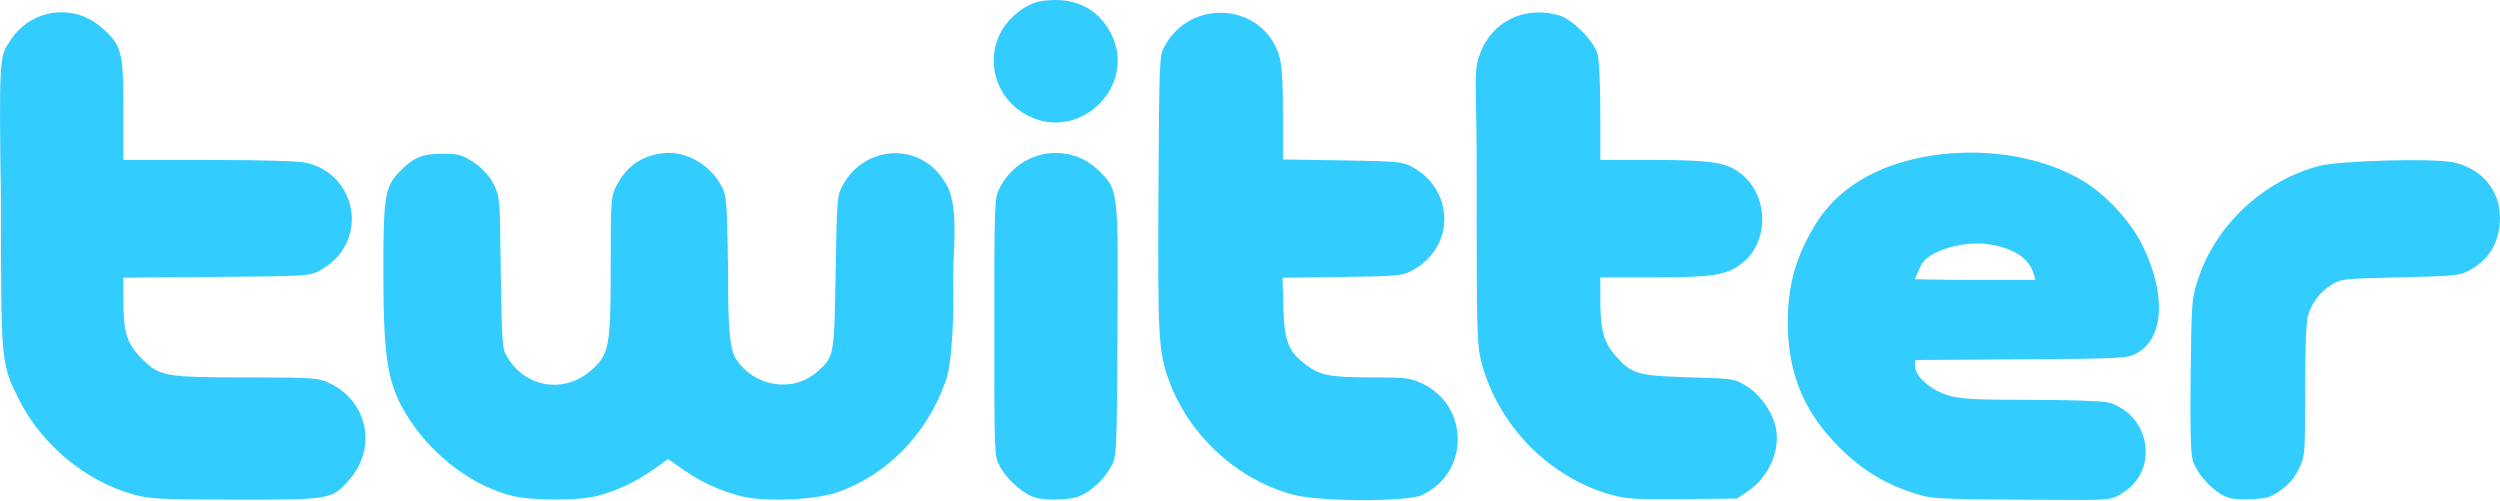
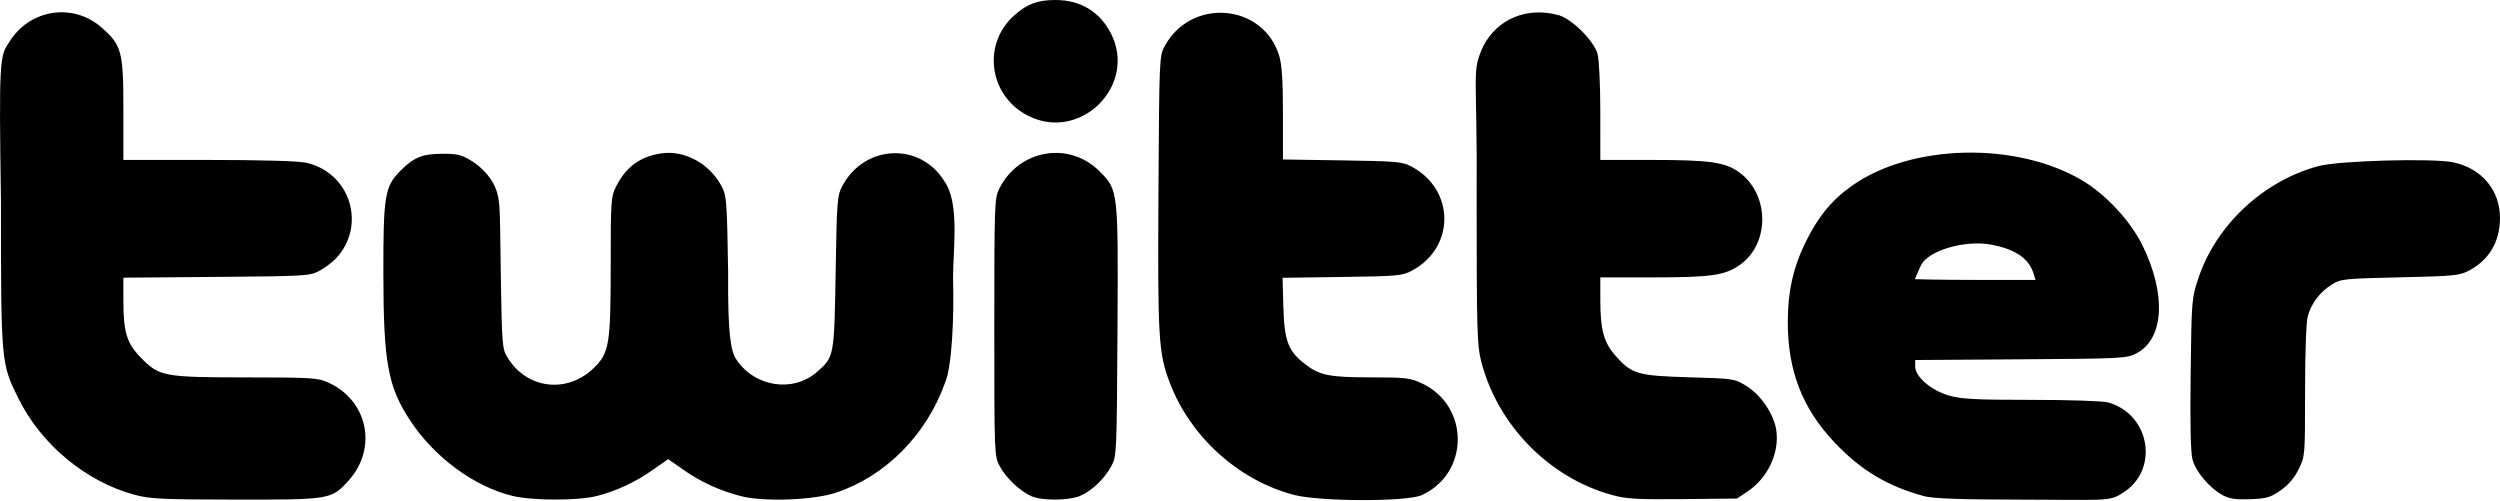
<svg xmlns="http://www.w3.org/2000/svg" width="132.256mm" height="26.456mm" viewBox="0 0 468.624 93.743" id="svg2" version="1.1">
  <defs id="defs4" />
  <g id="layer1" transform="translate(-50.46139,-83.56061)">
    <g id="g4147" transform="translate(394.2857,-405.7143)">
-       <path style="fill:#33ccff;fill-opacity:1" d="m -318.57,582.032 c -9.128,-2.459 -17.504,-9.393 -21.789,-18.038 -3.284,-6.625 -3.28,-6.579 -3.288,-37.029 -0.389,-26.34 -0.24,-27.19 1.516,-29.73 3.729,-6.219 11.953,-7.547 17.345,-2.801 3.786,3.332 4.087,4.464 4.087,15.367 l 0,9.455 15.904,0 c 9.728,0 16.831,0.199 18.29,0.512 8.3,1.78 11.451,11.706 5.688,17.918 -0.679,0.732 -2.078,1.786 -3.109,2.342 -1.809,0.976 -2.48,1.016 -19.324,1.154 l -17.45,0.143 0,4.217 c 0,6.133 0.636,8.14 3.483,10.986 3.324,3.324 4.212,3.481 19.796,3.493 12.09,0.009 13.178,0.079 15.134,0.964 7.423,3.36 9.272,12.306 3.799,18.377 -3.199,3.549 -3.41,3.584 -21.131,3.564 -13.832,-0.016 -16.08,-0.122 -18.951,-0.895 z m 70.824,0.201 c -7.207,-1.746 -14.644,-7.222 -19.19,-14.127 -4.189,-6.364 -5.006,-10.842 -5.028,-27.567 -0.019,-14.424 0.271,-16.24 3.046,-19.097 2.568,-2.645 4.205,-3.33 7.983,-3.344 2.885,-0.011 3.614,0.172 5.609,1.405 1.42,0.878 2.833,2.29 3.711,3.709 1.757,3.046 1.435,4.323 1.652,16.852 0.229,14.259 0.257,14.597 1.333,16.327 3.634,5.845 11.147,6.706 16.131,1.849 2.877,-2.804 3.148,-4.451 3.148,-19.179 0,-12.11 0.054,-12.925 0.99,-14.788 1.874,-3.733 4.59,-5.71 8.605,-6.26 4.297,-0.589 8.93,1.944 11.15,6.095 0.989,1.85 1.049,2.609 1.272,16.264 -0.08,11.36 0.455,14.684 1.526,16.275 3.428,5.176 10.634,6.289 15.134,2.338 3.225,-2.832 3.223,-2.822 3.489,-18.649 0.228,-13.585 0.29,-14.383 1.272,-16.228 4.121,-7.745 14.553,-8.233 19.088,-0.893 2.934,4.067 1.65,12.674 1.65,18.224 0.213,7.303 -0.216,16.668 -1.493,19.555 -3.474,9.806 -11.213,17.595 -20.522,20.656 -4.223,1.388 -13.529,1.722 -17.722,0.635 -4.042,-1.048 -7.541,-2.654 -10.87,-4.989 l -2.795,-1.96 -2.794,1.96 c -3.379,2.37 -6.8,3.976 -10.538,4.946 -3.485,0.905 -12.089,0.9 -15.837,-0.008 z m 97.293,0.068 c -2.134,-0.929 -4.799,-3.439 -5.964,-5.615 -1.018,-1.903 -1.026,-2.113 -1.026,-26.044 0,-23.028 0.042,-24.21 0.919,-25.979 3.648,-7.357 13.067,-9.013 18.779,-3.301 3.552,3.552 3.542,3.464 3.39,30.037 -0.131,22.935 -0.153,23.403 -1.147,25.242 -1.308,2.42 -3.684,4.681 -5.882,5.598 -2.125,0.886 -7.098,0.92 -9.069,0.062 z m 49.159,-0.264 c -10.413,-2.73 -19.479,-10.957 -23.307,-21.15 -2.066,-5.501 -2.229,-8.303 -2.072,-35.541 0.145,-25.123 0.164,-25.561 1.159,-27.405 4.962,-9.195 18.543,-8.031 21.488,1.842 0.497,1.666 0.689,4.692 0.689,10.848 l 0,8.538 11.126,0.17 c 10.287,0.157 11.267,0.245 13,1.171 8.142,4.353 8.179,15.155 0.067,19.49 -1.819,0.972 -2.64,1.047 -13.105,1.193 l -11.164,0.156 0.155,5.467 c 0.181,6.38 0.908,8.292 4.073,10.718 2.772,2.125 4.517,2.472 12.478,2.48 6.388,0.006 7.242,0.107 9.395,1.11 8.997,4.19 8.988,16.876 -0.016,20.966 -2.783,1.264 -19.081,1.229 -23.966,-0.052 z m 59.639,0.022 c -11.797,-3.227 -21.482,-13.137 -24.537,-25.106 -0.751,-2.943 -0.834,-5.913 -0.837,-29.968 0.178,-24.97 -1.061,-23.993 1.278,-29.132 2.692,-5.106 8.249,-7.357 14.133,-5.723 2.453,0.681 6.58,4.808 7.261,7.261 0.283,1.021 0.509,5.814 0.511,10.847 l 0.003,9.018 9.539,0 c 10.926,0 13.827,0.405 16.46,2.296 5.7,4.095 5.83,13.272 0.245,17.317 -2.786,2.018 -5.421,2.404 -16.43,2.404 l -9.814,0 0,4.243 c 0,5.588 0.641,7.938 2.853,10.45 3.015,3.426 4.134,3.752 13.816,4.033 8.427,0.245 8.483,0.253 10.774,1.668 2.624,1.62 5.052,5.201 5.523,8.148 0.682,4.264 -1.552,9.066 -5.405,11.618 l -1.959,1.297 -10.108,0.102 c -8.629,0.087 -10.576,-0.026 -13.306,-0.773 z m 58.476,0.212 C 9.972,580.423 4.926,577.383 -0.014,572.132 -6.014,565.754 -8.719,558.725 -8.702,549.558 c 0.011,-5.6 0.97,-9.977 3.2,-14.609 2.356,-4.892 4.94,-8.082 8.747,-10.799 11.084,-7.909 30.785,-8.404 43.195,-1.084 4.442,2.62 9.061,7.579 11.312,12.144 4.551,9.23 4.093,17.591 -1.113,20.309 -1.801,0.94 -2.641,0.983 -21.666,1.11 l -19.792,0.132 0,1.229 c 0,1.916 3.05,4.513 6.408,5.455 2.289,0.642 5.05,0.783 15.406,0.785 7.007,0 13.371,0.212 14.312,0.473 8.064,2.24 9.68,12.92 2.585,17.079 -2.299,1.554 -3.686,1.163 -18.374,1.153 -12.178,-0.023 -16.953,-0.192 -18.697,-0.663 z M 37.416,540.688 c -0.882,-2.956 -3.41,-4.705 -8.034,-5.56 -4.918,-0.909 -11.795,1.125 -13.121,3.882 -0.584,1.214 -1.142,2.596 -1.142,2.596 0,0 4.093,0.137 11.352,0.137 l 11.26,0 z m 35.351,41.376 c -2.414,-1.312 -4.985,-4.358 -5.598,-6.632 -0.358,-1.33 -0.473,-6.531 -0.355,-16.071 0.172,-13.896 0.193,-14.162 1.456,-17.953 3.327,-9.986 12.221,-18.268 22.566,-21.014 3.803,-1.009 21.36,-1.493 25.189,-0.694 5.318,1.11 8.774,5.213 8.774,10.42 0,4.44 -2.018,7.876 -5.797,9.874 -1.779,0.94 -2.801,1.04 -12.941,1.268 -10.513,0.236 -11.088,0.296 -12.775,1.345 -2.227,1.385 -3.851,3.52 -4.509,5.928 -0.309,1.13 -0.513,6.717 -0.514,14.079 -0.003,12.202 -0.003,12.206 -1.22,14.649 -0.822,1.65 -1.925,2.934 -3.396,3.952 -1.913,1.324 -2.607,1.524 -5.692,1.634 -2.761,0.099 -3.872,-0.069 -5.187,-0.784 z M -151.029,511.016 c -7.437,-3.706 -8.788,-13.493 -2.612,-18.916 2.406,-2.112 4.341,-2.825 7.674,-2.825 4.66,0 8.28,2.177 10.373,6.239 5.005,9.712 -5.626,20.389 -15.435,15.502 z" id="path4223" />
+       <path style="fill:currentColor;fill-opacity:1" d="m -318.57,582.032 c -9.128,-2.459 -17.504,-9.393 -21.789,-18.038 -3.284,-6.625 -3.28,-6.579 -3.288,-37.029 -0.389,-26.34 -0.24,-27.19 1.516,-29.73 3.729,-6.219 11.953,-7.547 17.345,-2.801 3.786,3.332 4.087,4.464 4.087,15.367 l 0,9.455 15.904,0 c 9.728,0 16.831,0.199 18.29,0.512 8.3,1.78 11.451,11.706 5.688,17.918 -0.679,0.732 -2.078,1.786 -3.109,2.342 -1.809,0.976 -2.48,1.016 -19.324,1.154 l -17.45,0.143 0,4.217 c 0,6.133 0.636,8.14 3.483,10.986 3.324,3.324 4.212,3.481 19.796,3.493 12.09,0.009 13.178,0.079 15.134,0.964 7.423,3.36 9.272,12.306 3.799,18.377 -3.199,3.549 -3.41,3.584 -21.131,3.564 -13.832,-0.016 -16.08,-0.122 -18.951,-0.895 z m 70.824,0.201 c -7.207,-1.746 -14.644,-7.222 -19.19,-14.127 -4.189,-6.364 -5.006,-10.842 -5.028,-27.567 -0.019,-14.424 0.271,-16.24 3.046,-19.097 2.568,-2.645 4.205,-3.33 7.983,-3.344 2.885,-0.011 3.614,0.172 5.609,1.405 1.42,0.878 2.833,2.29 3.711,3.709 1.757,3.046 1.435,4.323 1.652,16.852 0.229,14.259 0.257,14.597 1.333,16.327 3.634,5.845 11.147,6.706 16.131,1.849 2.877,-2.804 3.148,-4.451 3.148,-19.179 0,-12.11 0.054,-12.925 0.99,-14.788 1.874,-3.733 4.59,-5.71 8.605,-6.26 4.297,-0.589 8.93,1.944 11.15,6.095 0.989,1.85 1.049,2.609 1.272,16.264 -0.08,11.36 0.455,14.684 1.526,16.275 3.428,5.176 10.634,6.289 15.134,2.338 3.225,-2.832 3.223,-2.822 3.489,-18.649 0.228,-13.585 0.29,-14.383 1.272,-16.228 4.121,-7.745 14.553,-8.233 19.088,-0.893 2.934,4.067 1.65,12.674 1.65,18.224 0.213,7.303 -0.216,16.668 -1.493,19.555 -3.474,9.806 -11.213,17.595 -20.522,20.656 -4.223,1.388 -13.529,1.722 -17.722,0.635 -4.042,-1.048 -7.541,-2.654 -10.87,-4.989 l -2.795,-1.96 -2.794,1.96 c -3.379,2.37 -6.8,3.976 -10.538,4.946 -3.485,0.905 -12.089,0.9 -15.837,-0.008 z m 97.293,0.068 c -2.134,-0.929 -4.799,-3.439 -5.964,-5.615 -1.018,-1.903 -1.026,-2.113 -1.026,-26.044 0,-23.028 0.042,-24.21 0.919,-25.979 3.648,-7.357 13.067,-9.013 18.779,-3.301 3.552,3.552 3.542,3.464 3.39,30.037 -0.131,22.935 -0.153,23.403 -1.147,25.242 -1.308,2.42 -3.684,4.681 -5.882,5.598 -2.125,0.886 -7.098,0.92 -9.069,0.062 z m 49.159,-0.264 c -10.413,-2.73 -19.479,-10.957 -23.307,-21.15 -2.066,-5.501 -2.229,-8.303 -2.072,-35.541 0.145,-25.123 0.164,-25.561 1.159,-27.405 4.962,-9.195 18.543,-8.031 21.488,1.842 0.497,1.666 0.689,4.692 0.689,10.848 l 0,8.538 11.126,0.17 c 10.287,0.157 11.267,0.245 13,1.171 8.142,4.353 8.179,15.155 0.067,19.49 -1.819,0.972 -2.64,1.047 -13.105,1.193 l -11.164,0.156 0.155,5.467 c 0.181,6.38 0.908,8.292 4.073,10.718 2.772,2.125 4.517,2.472 12.478,2.48 6.388,0.006 7.242,0.107 9.395,1.11 8.997,4.19 8.988,16.876 -0.016,20.966 -2.783,1.264 -19.081,1.229 -23.966,-0.052 z m 59.639,0.022 c -11.797,-3.227 -21.482,-13.137 -24.537,-25.106 -0.751,-2.943 -0.834,-5.913 -0.837,-29.968 0.178,-24.97 -1.061,-23.993 1.278,-29.132 2.692,-5.106 8.249,-7.357 14.133,-5.723 2.453,0.681 6.58,4.808 7.261,7.261 0.283,1.021 0.509,5.814 0.511,10.847 l 0.003,9.018 9.539,0 c 10.926,0 13.827,0.405 16.46,2.296 5.7,4.095 5.83,13.272 0.245,17.317 -2.786,2.018 -5.421,2.404 -16.43,2.404 l -9.814,0 0,4.243 c 0,5.588 0.641,7.938 2.853,10.45 3.015,3.426 4.134,3.752 13.816,4.033 8.427,0.245 8.483,0.253 10.774,1.668 2.624,1.62 5.052,5.201 5.523,8.148 0.682,4.264 -1.552,9.066 -5.405,11.618 l -1.959,1.297 -10.108,0.102 c -8.629,0.087 -10.576,-0.026 -13.306,-0.773 z m 58.476,0.212 C 9.972,580.423 4.926,577.383 -0.014,572.132 -6.014,565.754 -8.719,558.725 -8.702,549.558 c 0.011,-5.6 0.97,-9.977 3.2,-14.609 2.356,-4.892 4.94,-8.082 8.747,-10.799 11.084,-7.909 30.785,-8.404 43.195,-1.084 4.442,2.62 9.061,7.579 11.312,12.144 4.551,9.23 4.093,17.591 -1.113,20.309 -1.801,0.94 -2.641,0.983 -21.666,1.11 l -19.792,0.132 0,1.229 c 0,1.916 3.05,4.513 6.408,5.455 2.289,0.642 5.05,0.783 15.406,0.785 7.007,0 13.371,0.212 14.312,0.473 8.064,2.24 9.68,12.92 2.585,17.079 -2.299,1.554 -3.686,1.163 -18.374,1.153 -12.178,-0.023 -16.953,-0.192 -18.697,-0.663 z M 37.416,540.688 c -0.882,-2.956 -3.41,-4.705 -8.034,-5.56 -4.918,-0.909 -11.795,1.125 -13.121,3.882 -0.584,1.214 -1.142,2.596 -1.142,2.596 0,0 4.093,0.137 11.352,0.137 l 11.26,0 z m 35.351,41.376 c -2.414,-1.312 -4.985,-4.358 -5.598,-6.632 -0.358,-1.33 -0.473,-6.531 -0.355,-16.071 0.172,-13.896 0.193,-14.162 1.456,-17.953 3.327,-9.986 12.221,-18.268 22.566,-21.014 3.803,-1.009 21.36,-1.493 25.189,-0.694 5.318,1.11 8.774,5.213 8.774,10.42 0,4.44 -2.018,7.876 -5.797,9.874 -1.779,0.94 -2.801,1.04 -12.941,1.268 -10.513,0.236 -11.088,0.296 -12.775,1.345 -2.227,1.385 -3.851,3.52 -4.509,5.928 -0.309,1.13 -0.513,6.717 -0.514,14.079 -0.003,12.202 -0.003,12.206 -1.22,14.649 -0.822,1.65 -1.925,2.934 -3.396,3.952 -1.913,1.324 -2.607,1.524 -5.692,1.634 -2.761,0.099 -3.872,-0.069 -5.187,-0.784 z M -151.029,511.016 c -7.437,-3.706 -8.788,-13.493 -2.612,-18.916 2.406,-2.112 4.341,-2.825 7.674,-2.825 4.66,0 8.28,2.177 10.373,6.239 5.005,9.712 -5.626,20.389 -15.435,15.502 z" id="path4223" />
    </g>
  </g>
</svg>
